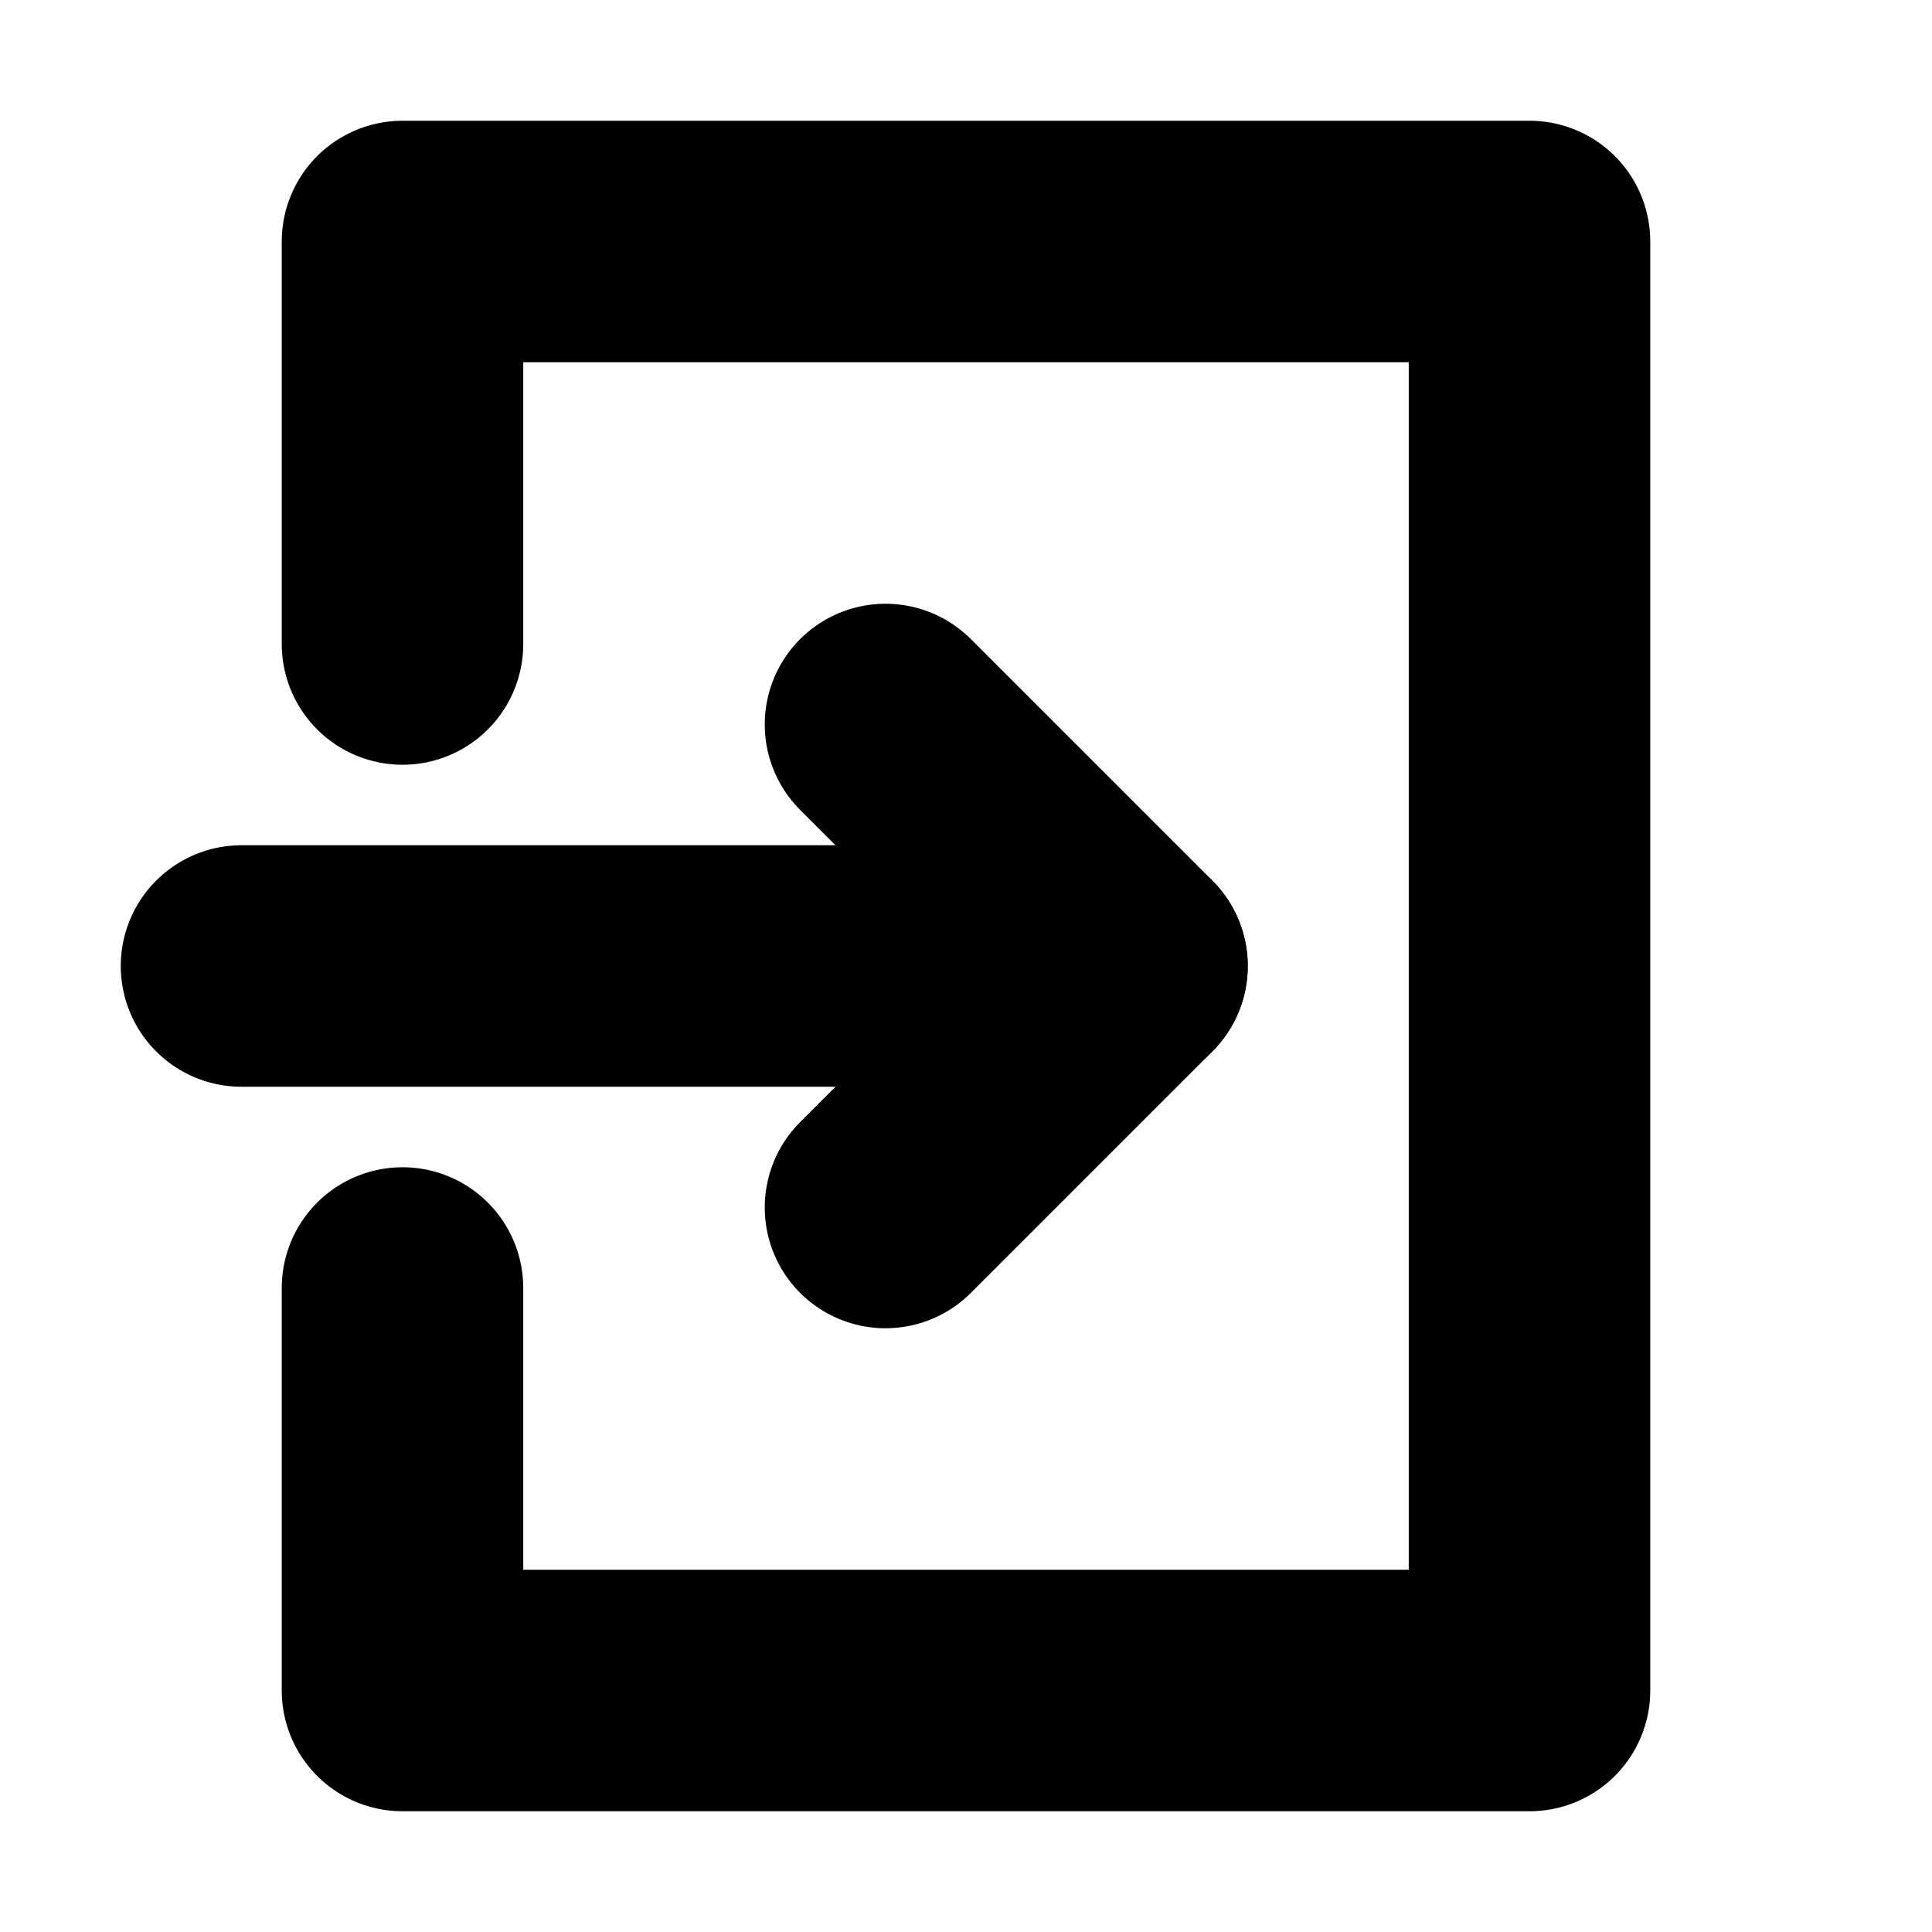
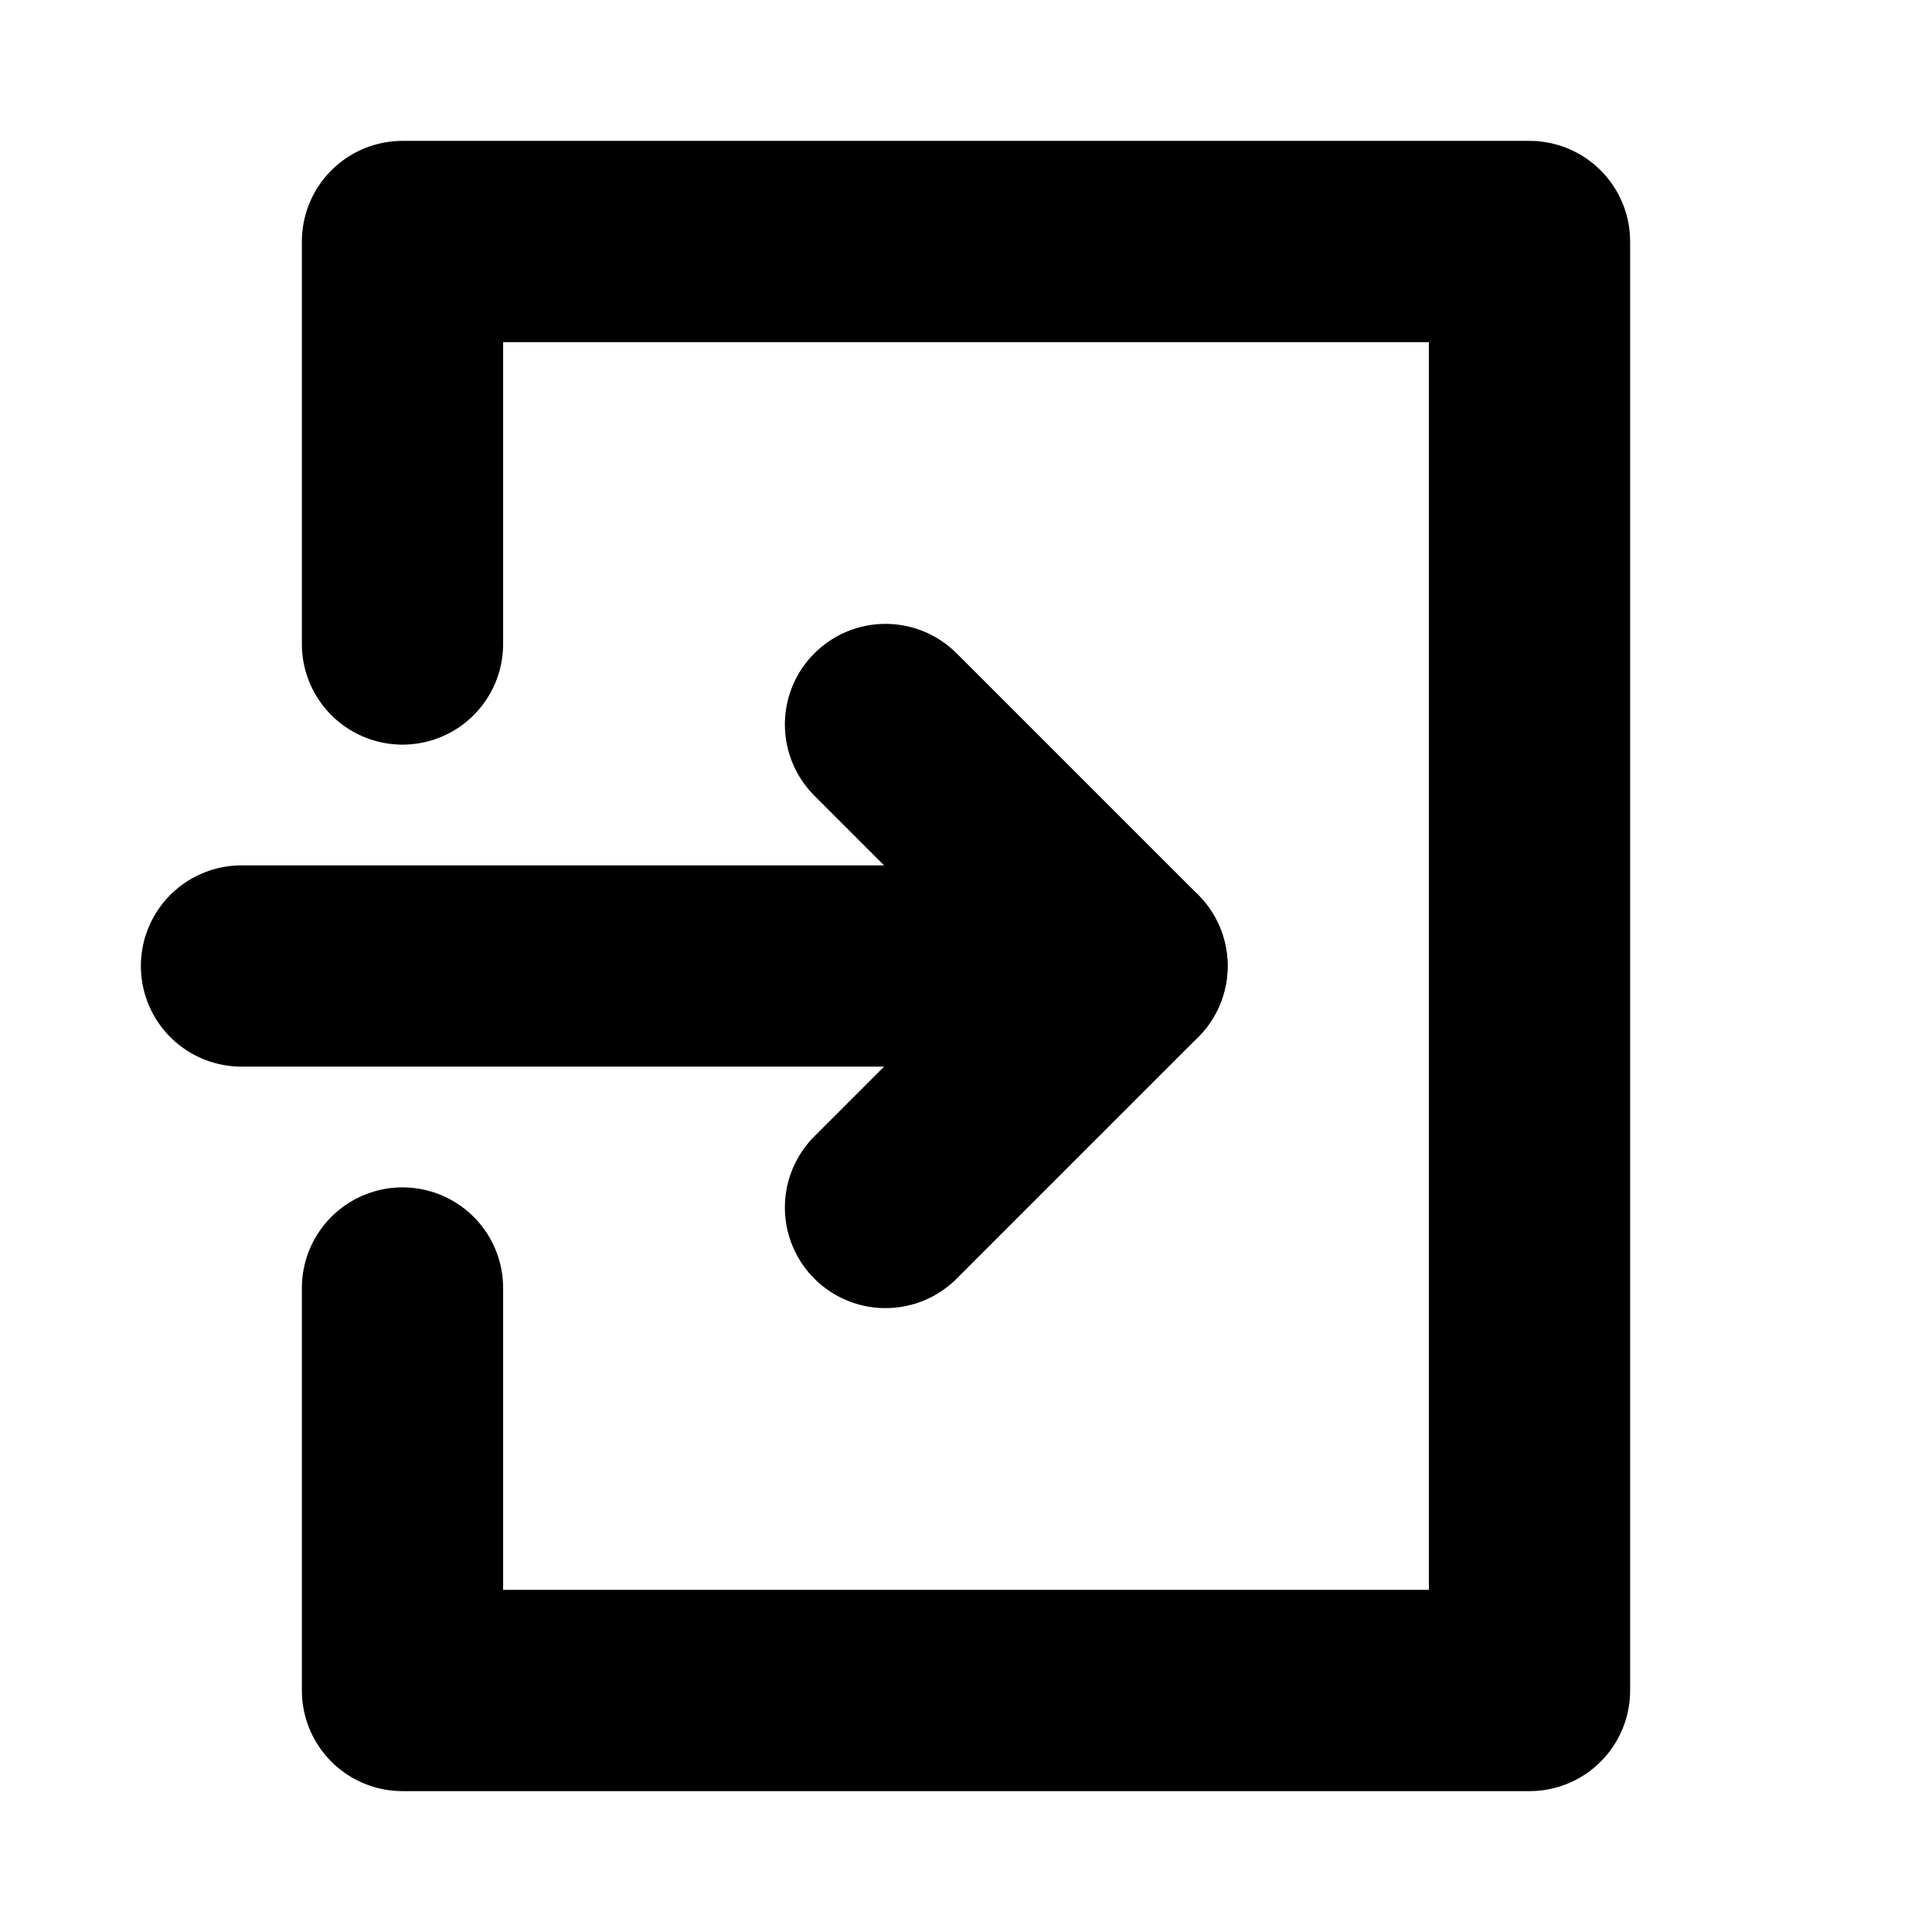
- <svg xmlns="http://www.w3.org/2000/svg" width="24" height="24" viewBox="0 0 24 24" fill="none" stroke="currentColor" stroke-width="3" stroke-linecap="round" stroke-linejoin="round" class="devfont devfont-login">
+ <svg xmlns="http://www.w3.org/2000/svg" width="24" height="24" viewBox="0 0 24 24" fill="none" stroke="currentColor" stroke-width="2.5" stroke-linecap="round" stroke-linejoin="round" class="devfont devfont-login">
  <path d="M5 8V3h14v18H5v-5" />
  <path d="M14 12H3" />
  <path d="M11 9l3 3-3 3" />
</svg>
